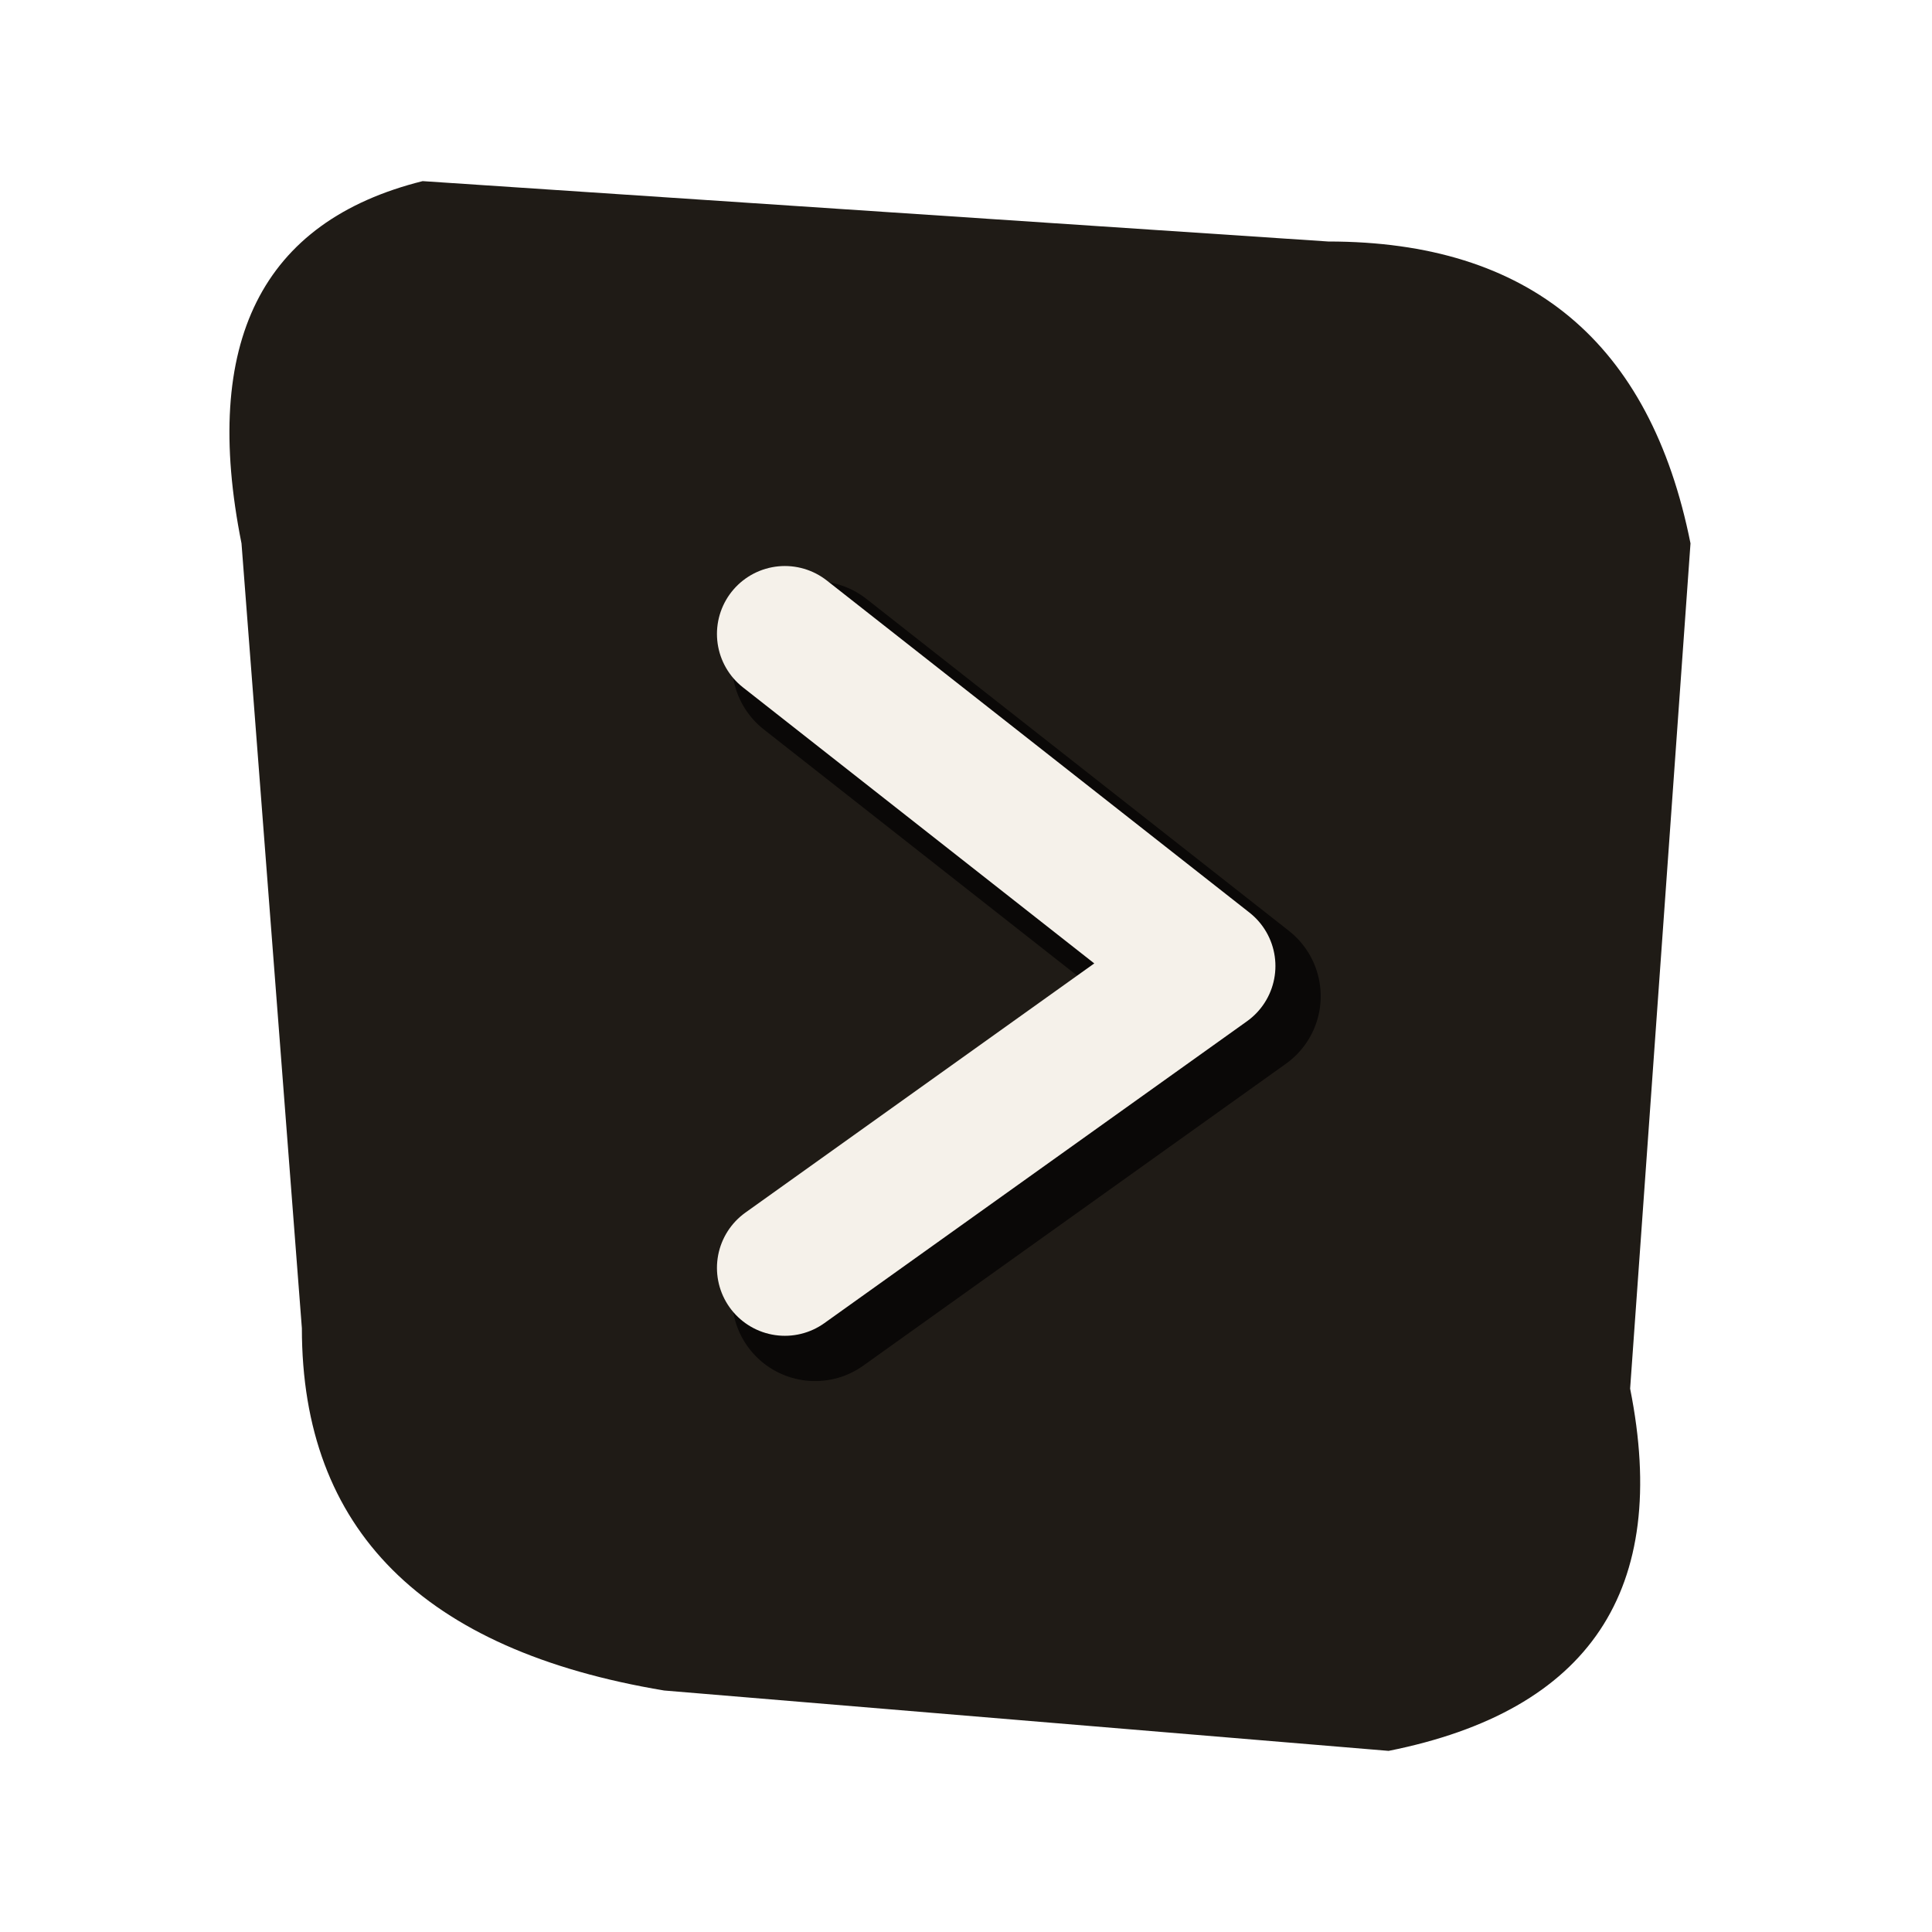
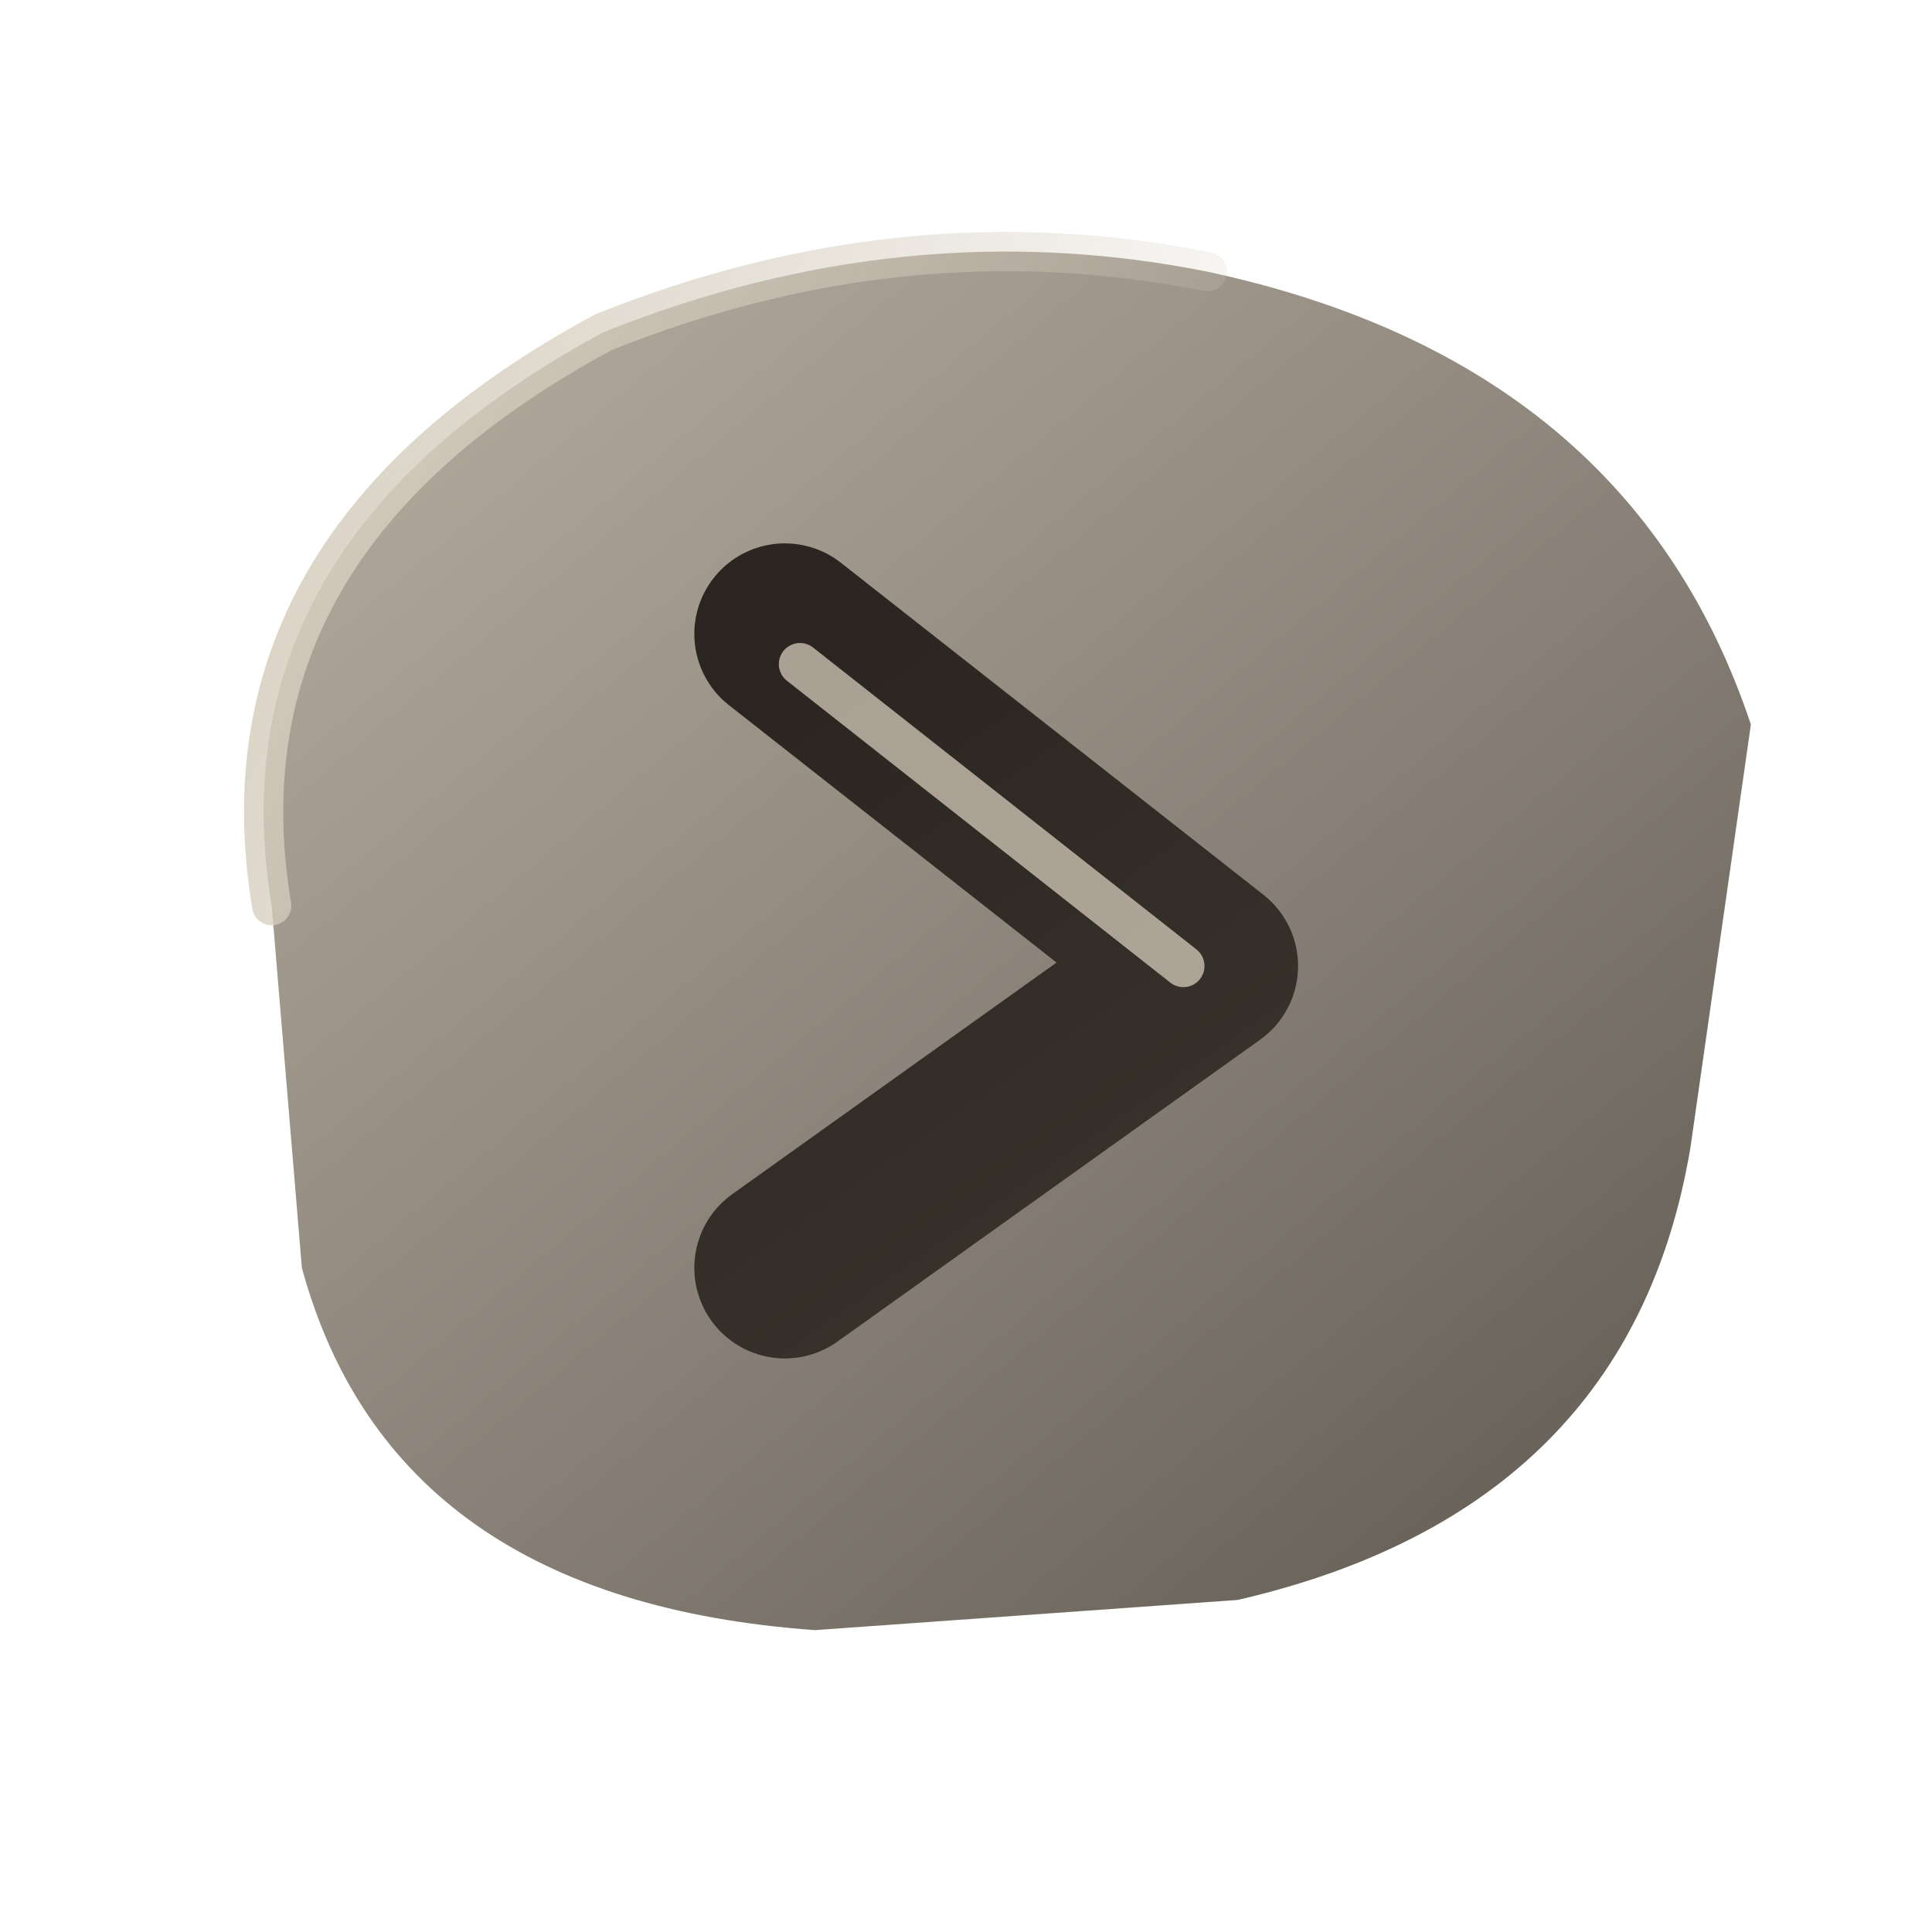
<svg xmlns="http://www.w3.org/2000/svg" viewBox="0 0 64 64">
-   <path d="M 14,6        Q 6,8 8,18        L 10,44        Q 10,54 22,56        L 46,58        Q 56,56 54,46        L 56,18        Q 54,8 44,8        Z" fill="#1F1B16" />
-   <path d="M27,22 L41,33 L27,43" stroke="#0a0807" stroke-width="5.5" stroke-linecap="round" stroke-linejoin="round" fill="none" />
-   <path d="M26,21 L40,32 L26,42" stroke="#F5F1EA" stroke-width="4.5" stroke-linecap="round" stroke-linejoin="round" fill="none" />
+   <defs>
+     <linearGradient id="stone" x1="14" y1="8" x2="56" y2="58" gradientUnits="userSpaceOnUse">
+       <stop offset="0" stop-color="#b4ac9f" />
+       <stop offset="0.5" stop-color="#8a8278" />
+       <stop offset="1" stop-color="#5a544c" />
+     </linearGradient>
+     <linearGradient id="rim" x1="12" y1="8" x2="42" y2="22" gradientUnits="userSpaceOnUse">
+       <stop offset="0" stop-color="#d6cebf" stop-opacity="0.95" />
+       <stop offset="1" stop-color="#d6cebf" stop-opacity="0" />
+     </linearGradient>
+     <linearGradient id="cut" x1="26" y1="22" x2="40" y2="42" gradientUnits="userSpaceOnUse">
+       <stop offset="0" stop-color="#2a2520" />
+       <stop offset="1" stop-color="#3a342d" />
+     </linearGradient>
+   </defs>
+   <path d="M 9,30        Q 7,18 20,11        Q 30,7 40,9        Q 54,12 58,24        L 56,38        Q 54,50 41,53        L 27,54        Q 13,53 10,42        Z" fill="url(#stone)" />
+   <path d="M 9,30        Q 7,18 20,11        Q 30,7 40,9" stroke="url(#rim)" stroke-width="1.3" stroke-linecap="round" fill="none" />
+   <path d="M26,21 L40,32 L26,42" stroke="url(#cut)" stroke-width="6" stroke-linecap="round" stroke-linejoin="round" fill="none" />
+   <path d="M26.5,22 L39.2,32" stroke="#e0d6c5" stroke-width="1.4" stroke-linecap="round" fill="none" opacity="0.7" />
</svg>
